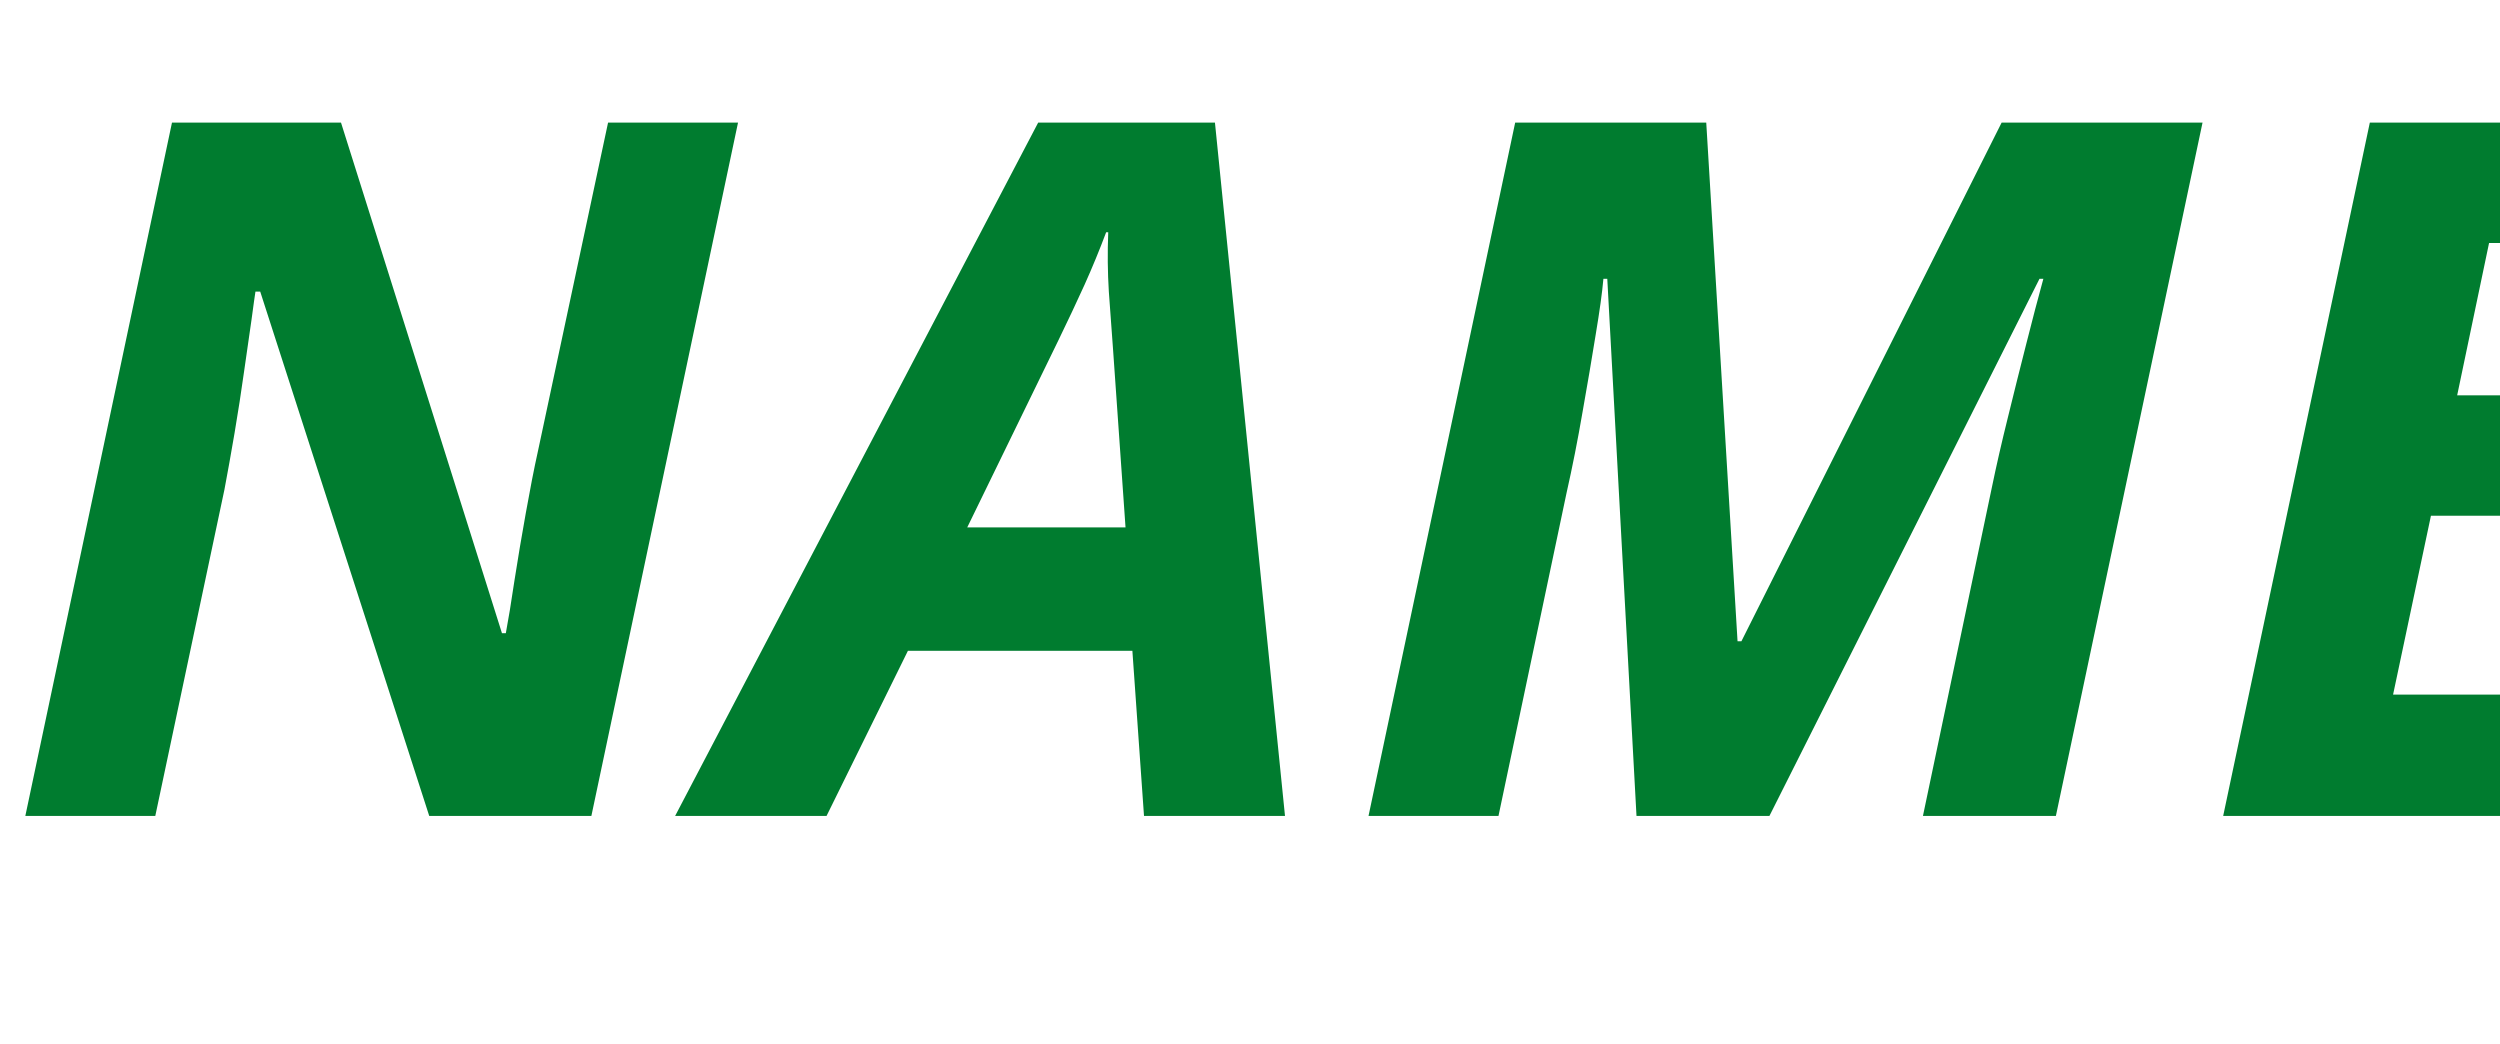
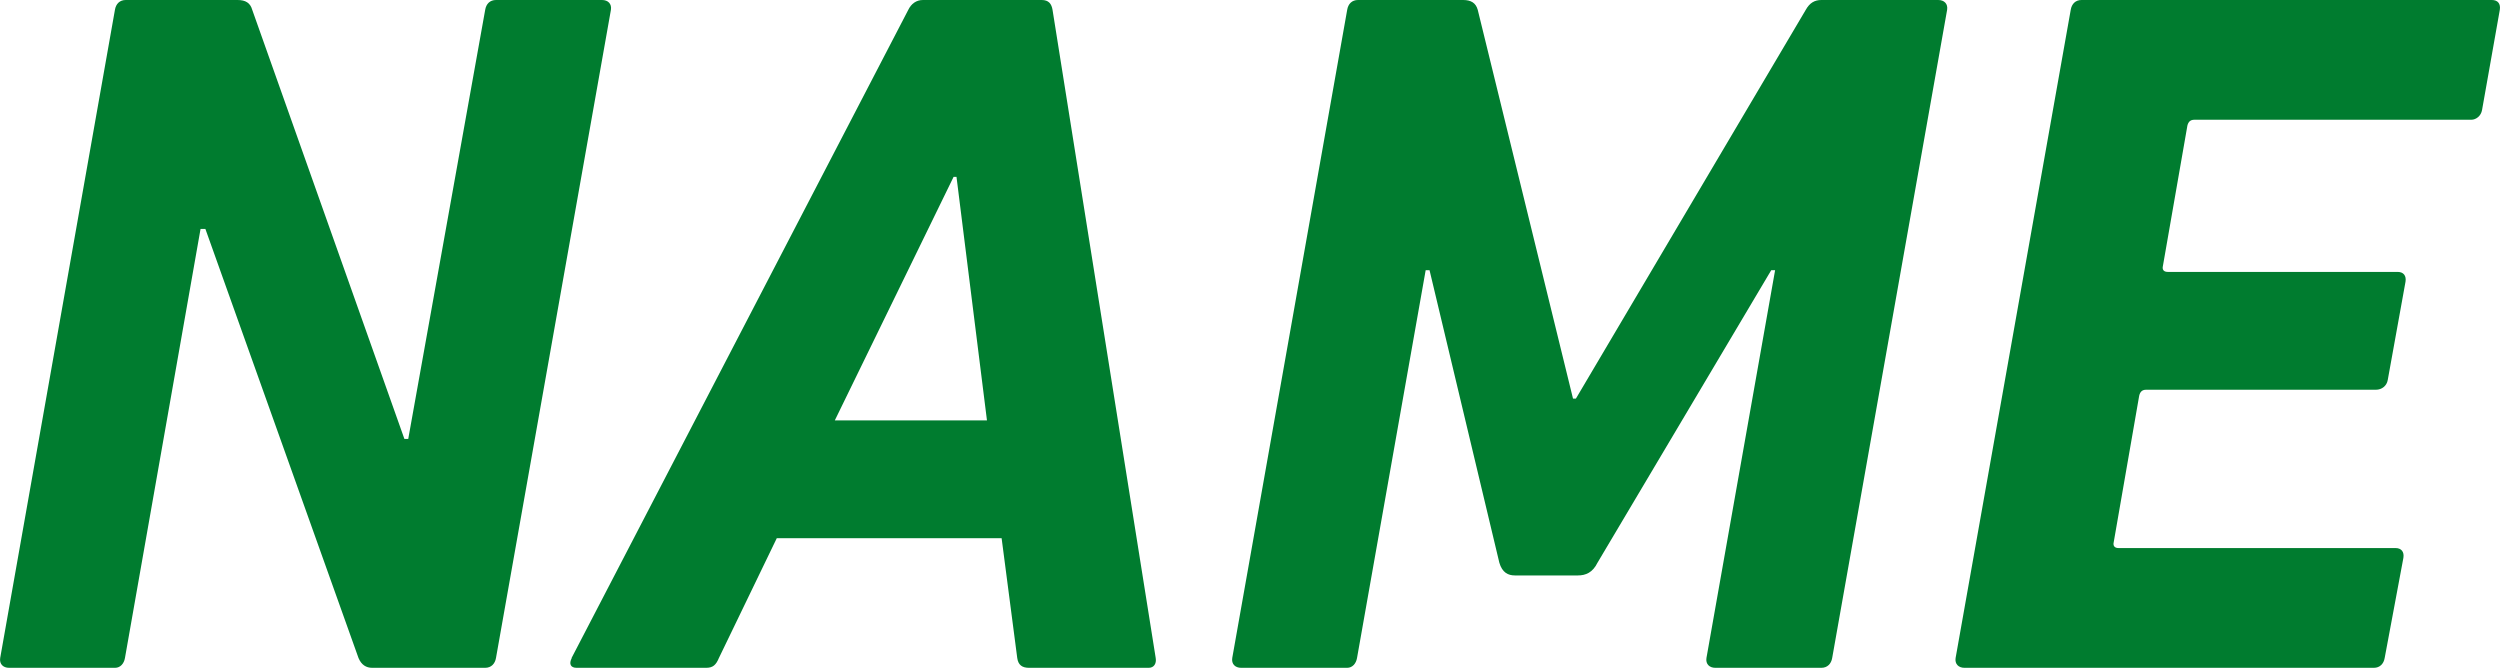
- <svg xmlns="http://www.w3.org/2000/svg" id="_图层_2" viewBox="0 0 131.05 54.68">
+ <svg xmlns="http://www.w3.org/2000/svg" id="_图层_2" viewBox="0 0 129.64 34.62">
  <defs>
-     <style>.cls-1{fill:#007c2f;font-family:DINNextLTPro-BoldItalic, 'DIN Next LT Pro';font-size:50.91px;font-style:italic;font-weight:700;}</style>
+     <style>.cls-1{fill:#007c2f;}</style>
  </defs>
  <g id="_ユーザー登録">
-     <text class="cls-1" transform="translate(0 42.77)">
-       <tspan x="0" y="0">NAME</tspan>
-     </text>
+     <path class="cls-1" d="m5.96.51c.05-.31.25-.51.56-.51h5.8c.41,0,.66.15.76.51l7.89,22.25h.2L25.16.51c.05-.31.25-.51.56-.51h5.5c.31,0,.51.2.46.51l-5.96,33.61c-.05.3-.25.51-.56.51h-5.86c-.31,0-.56-.15-.71-.51l-7.94-22.25h-.25l-3.92,22.25c-.05.3-.25.51-.51.51H.47c-.31,0-.51-.2-.46-.51L5.96.51Z" />
+     <path class="cls-1" d="m29.64,34.12L47.1.51c.15-.31.41-.51.76-.51h6.16c.36,0,.51.2.56.51l5.35,33.61c.05.3-.1.51-.36.51h-6.21c-.36,0-.56-.15-.61-.51l-.81-6.21h-11.66l-3,6.21c-.15.36-.31.51-.66.51h-6.72c-.31,0-.41-.2-.25-.51Zm21.54-12.32l-1.58-12.63h-.15l-6.16,12.63h7.89Z" />
+     <path class="cls-1" d="m69.86.51c.05-.31.25-.51.56-.51h5.45c.41,0,.66.15.76.51l4.94,20.16h.15L93.64.51c.2-.36.46-.51.81-.51h6.06c.31,0,.51.2.46.51l-5.96,33.61c-.05.3-.25.51-.56.51h-5.5c-.31,0-.51-.2-.46-.51l3.56-20.11h-.2l-9.01,15.17c-.25.51-.61.66-1.02.66h-3.26c-.36,0-.66-.15-.81-.66l-3.62-15.17h-.2l-3.56,20.11c-.05.3-.25.51-.51.51h-5.5c-.31,0-.51-.2-.46-.51L69.86.51Z" />
+     <path class="cls-1" d="m107.38.51c.05-.31.25-.51.56-.51h21.28c.31,0,.46.2.41.51l-.92,5.19c-.05.31-.31.51-.56.51h-14.36c-.2,0-.31.1-.36.3l-1.27,7.28c-.05.2.05.31.25.31h11.92c.31,0,.46.2.41.51l-.92,5.09c-.05.31-.31.51-.61.51h-11.92c-.2,0-.31.1-.36.31l-1.32,7.59c-.05.2.05.31.25.31h14.36c.31,0,.46.2.41.51l-.97,5.19c-.05.3-.25.51-.56.51h-21.23c-.31,0-.51-.2-.46-.51L107.38.51Z" />
  </g>
</svg>
